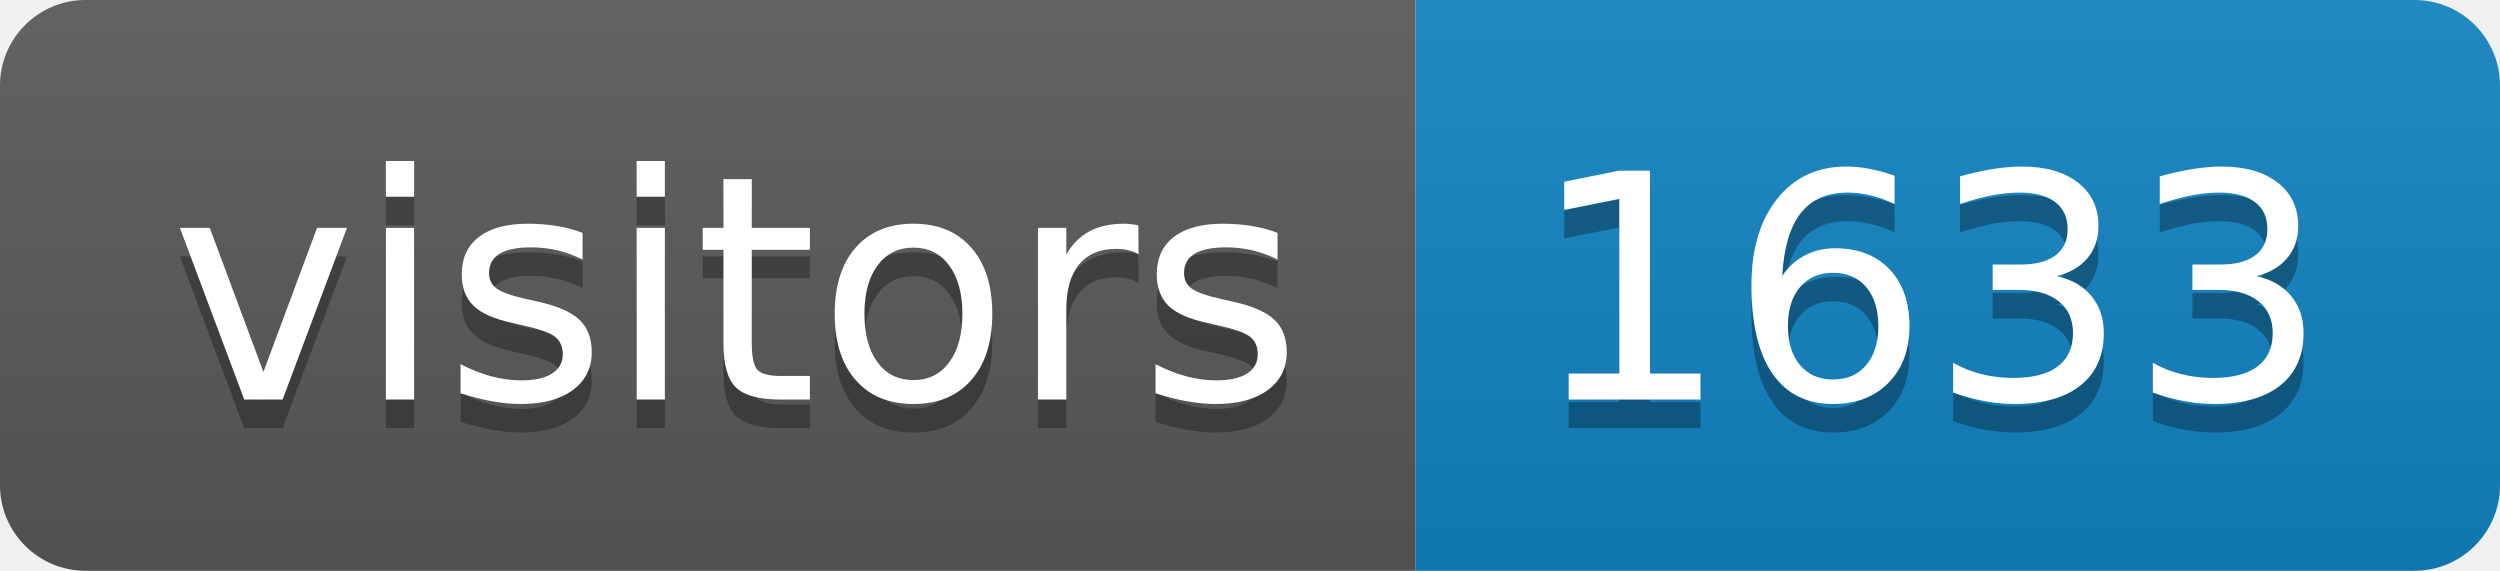
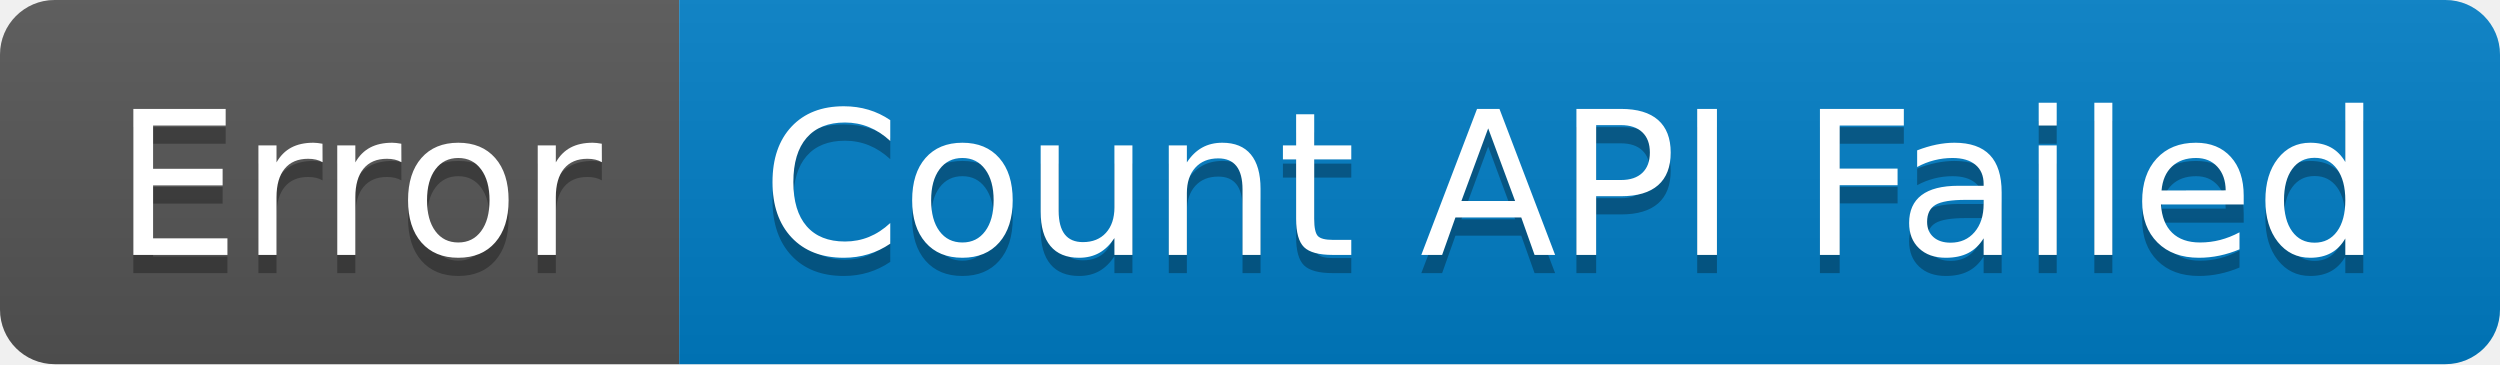
- <svg xmlns="http://www.w3.org/2000/svg" height="20" width="87.6">
+ <svg xmlns="http://www.w3.org/2000/svg" xmlns:xlink="http://www.w3.org/1999/xlink" height="20" width="137.3">
  <linearGradient id="smooth" x2="0" y2="100%">
    <stop offset="0" stop-color="#bbb" stop-opacity=".1" />
    <stop offset="1" stop-opacity=".1" />
  </linearGradient>
  <clipPath id="round">
-     <rect fill="#fff" height="20" rx="3" width="87.6" />
+     <rect fill="#fff" height="20" rx="3" width="137.3" />
  </clipPath>
  <g clip-path="url(#round)">
-     <rect fill="#595959" height="20" width="49.6" />
-     <rect fill="#1283c3" height="20" width="38.0" x="49.6" />
-     <rect fill="url(#smooth)" height="20" width="87.6" />
+     <rect fill="#555" height="20" width="37.3" />
+     <rect fill="#007ec6" height="20" width="100.0" x="37.3" />
+     <rect fill="url(#smooth)" height="20" width="137.3" />
  </g>
  <g fill="#fff" font-family="DejaVu Sans,Verdana,Geneva,sans-serif" font-size="110" text-anchor="middle">
-     <text fill="#010101" fill-opacity=".3" lengthAdjust="spacing" textLength="396.0" transform="scale(0.1)" x="258.0" y="150">visitors</text>
-     <text lengthAdjust="spacing" textLength="396.0" transform="scale(0.1)" x="258.0" y="140">visitors</text>
-     <text fill="#010101" fill-opacity=".3" lengthAdjust="spacing" textLength="280.0" transform="scale(0.1)" x="676.0" y="150">1633</text>
-     <text lengthAdjust="spacing" textLength="280.0" transform="scale(0.1)" x="676.0" y="140">1633</text>
+     <text fill="#010101" fill-opacity=".3" lengthAdjust="spacing" textLength="273.0" transform="scale(0.1)" x="196.5" y="150">Error</text>
+     <text lengthAdjust="spacing" textLength="273.0" transform="scale(0.1)" x="196.5" y="140">Error</text>
+     <text fill="#010101" fill-opacity=".3" lengthAdjust="spacing" textLength="900.0" transform="scale(0.1)" x="863.0" y="150">Count API Failed</text>
+     <text lengthAdjust="spacing" textLength="900.0" transform="scale(0.1)" x="863.0" y="140">Count API Failed</text>
+     <a xlink:href="">
+       <rect fill="rgba(0,0,0,0)" height="20" width="37.3" />
+     </a>
+     <a xlink:href="https://github.com/jwenjian/visitor-badge">
+       <rect fill="rgba(0,0,0,0)" height="20" width="100.0" x="37.3" />
+     </a>
  </g>
</svg>
